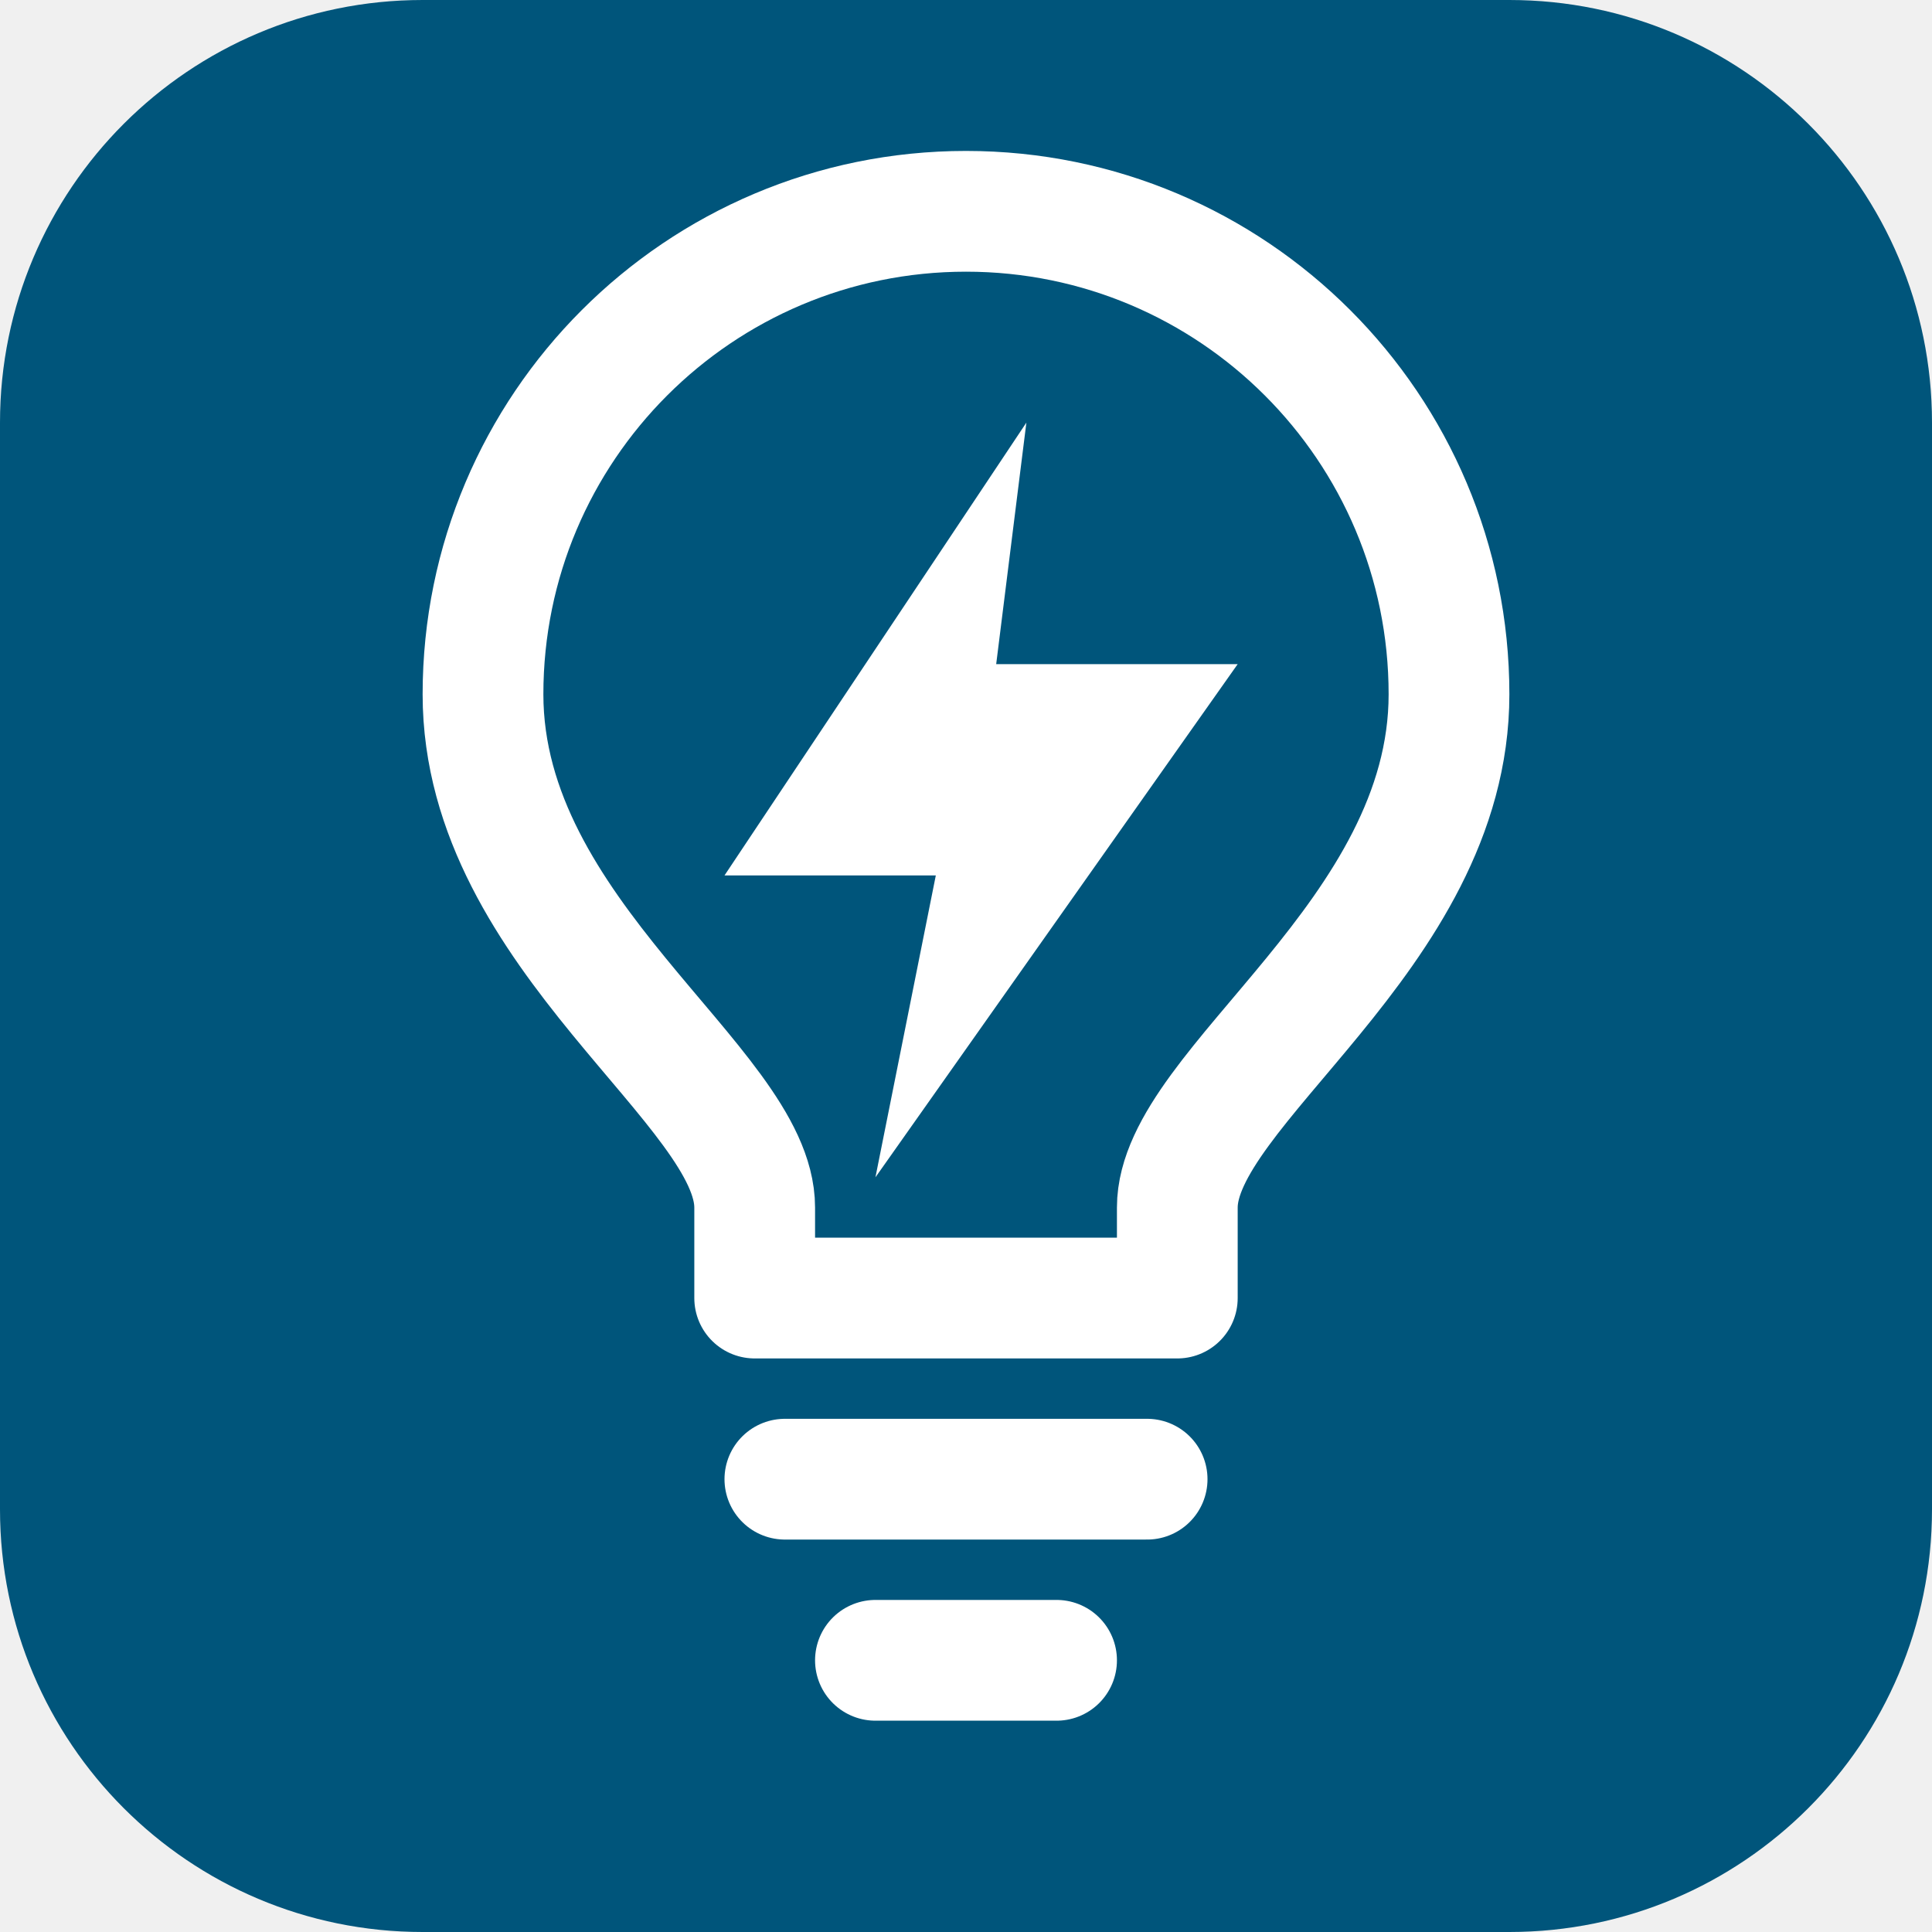
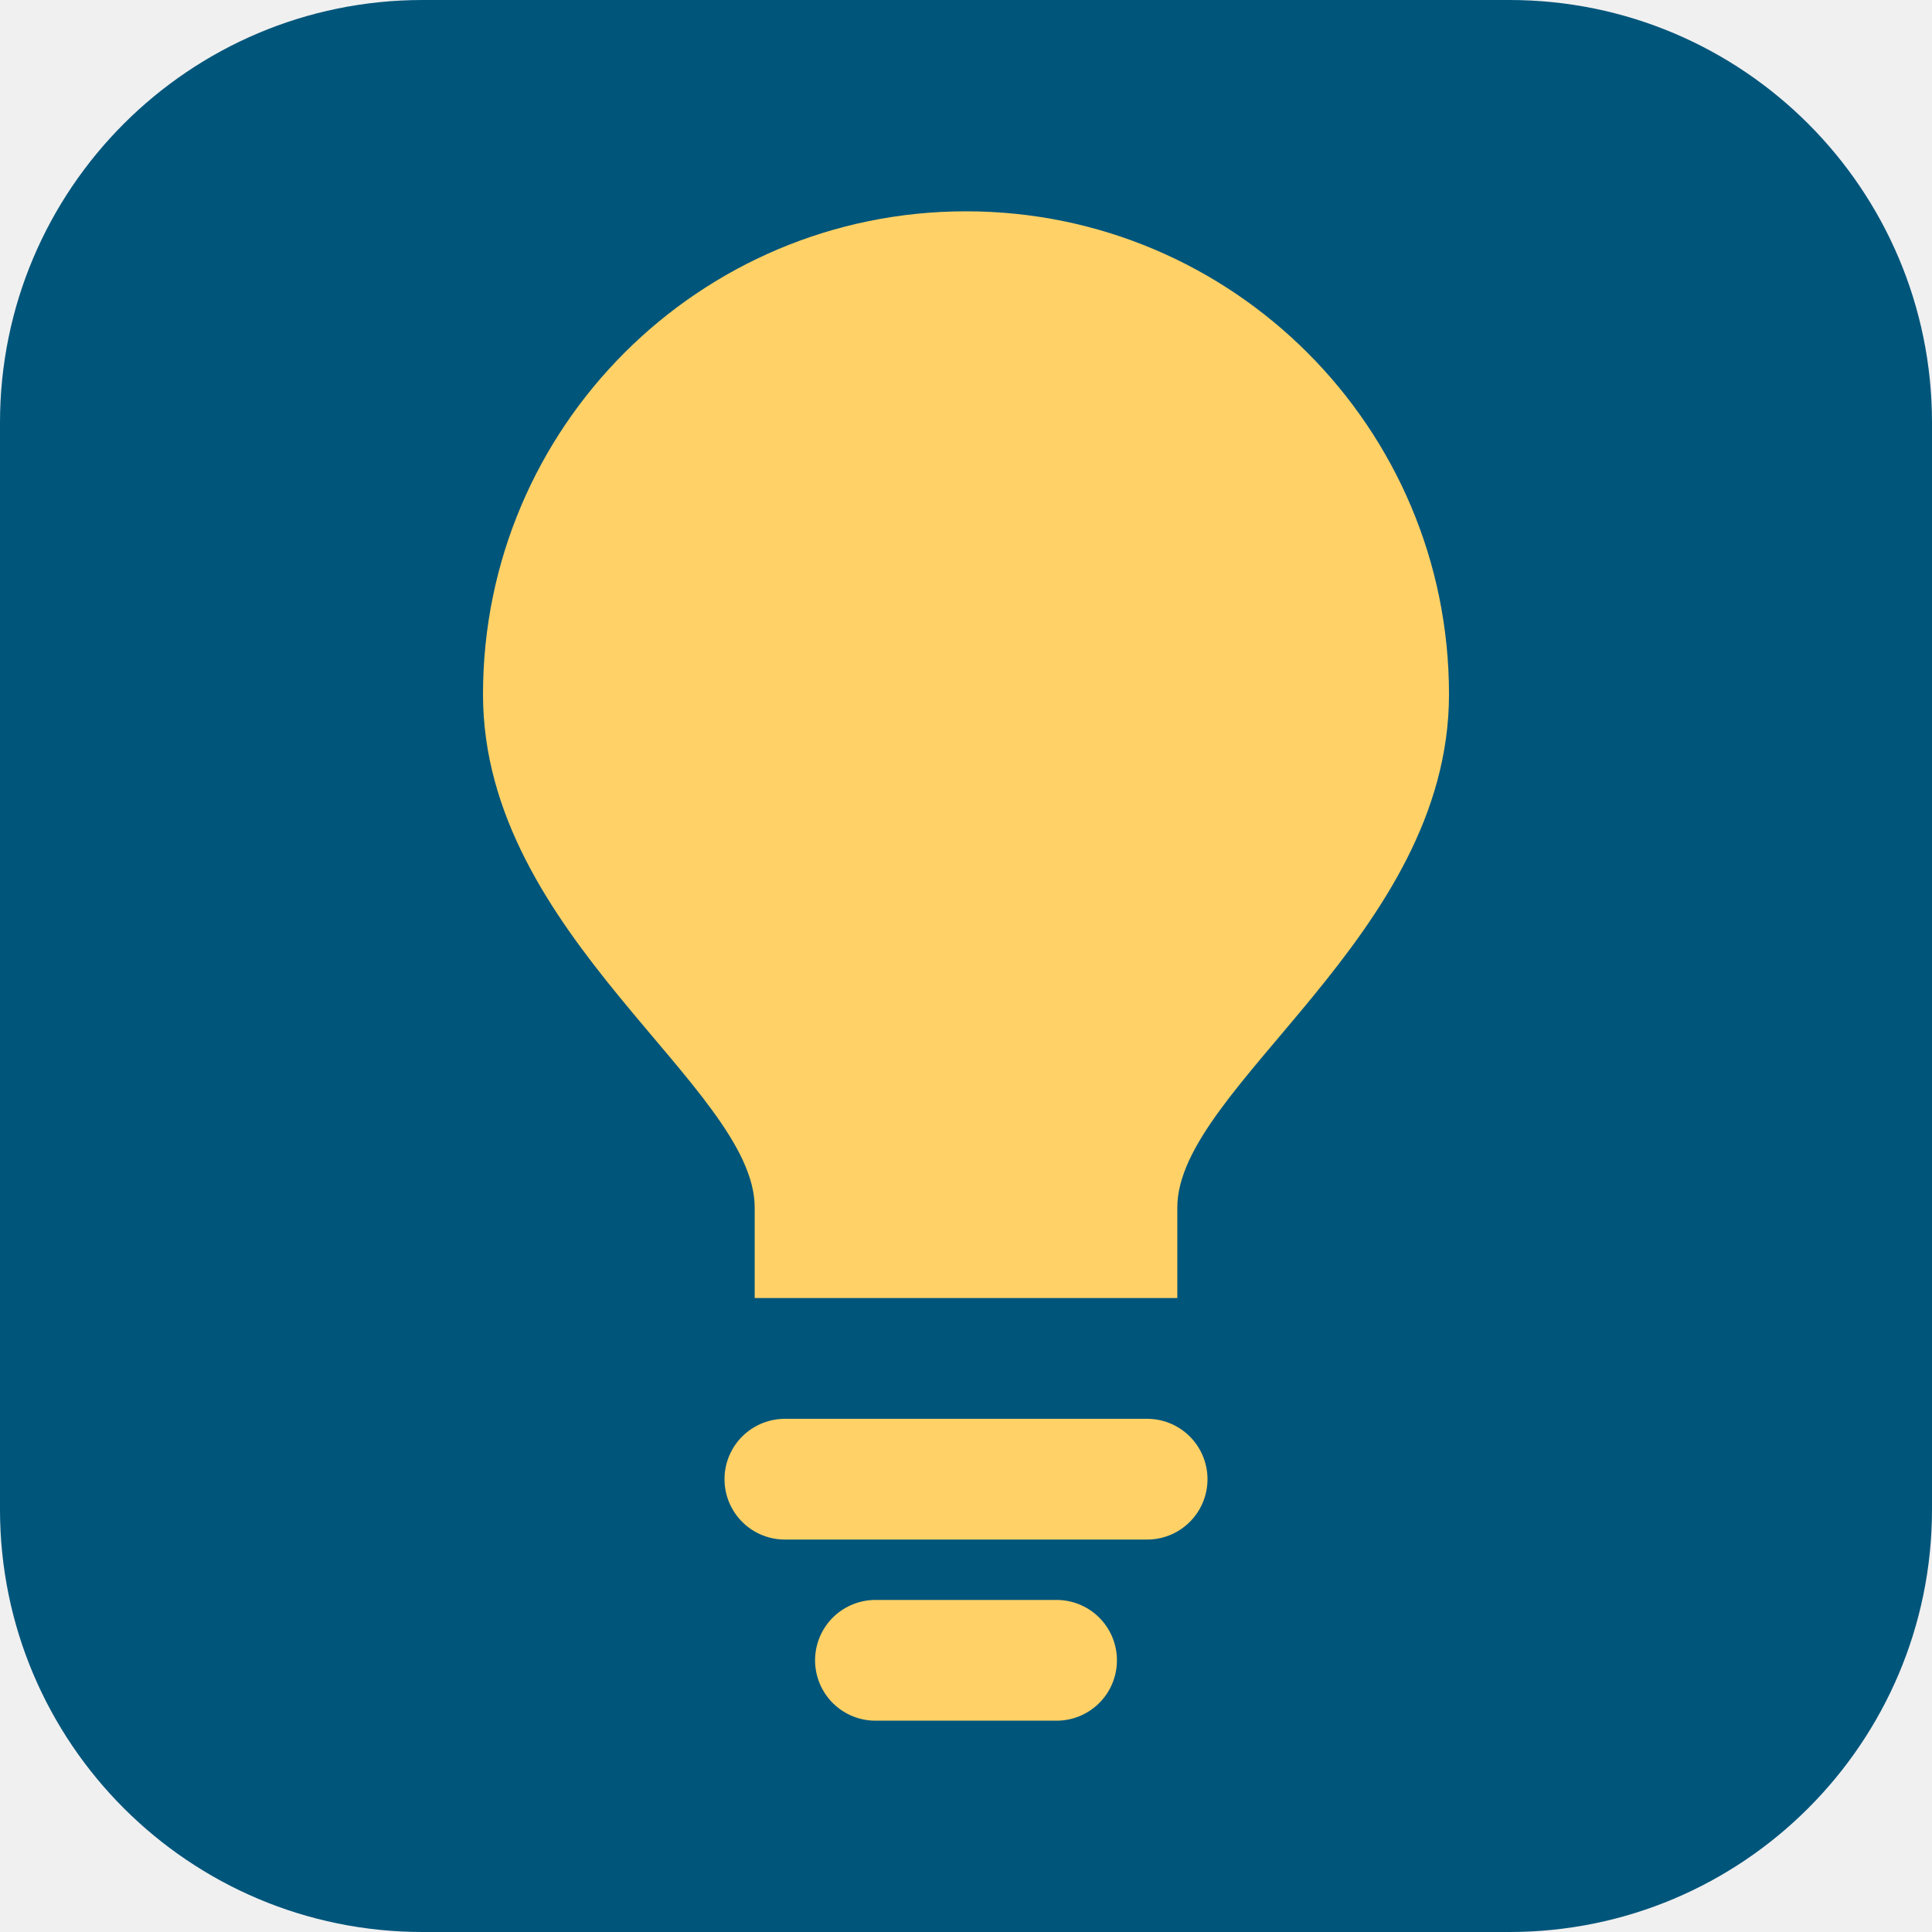
<svg xmlns="http://www.w3.org/2000/svg" viewBox="0 0 64 64">
  <rect width="64" height="64" rx="14" fill="#00557b" />
-   <g fill="none" stroke="#fff" stroke-width="4" stroke-linecap="round" stroke-linejoin="round">
-     <path d="M25 43v-3c0-4-9-9-9-17a16 16 0 0 1 32 0c0 8-9 13-9 17v3Z" />
+   <path d="M25 43v-3c0-4-9-9-9-17a16 16 0 0 1 32 0c0 8-9 13-9 17v3Z" fill="#ffd166" />
+   <g fill="none" stroke="#ffd166" stroke-width="4" stroke-linecap="round">
    <path d="M26 49h12M29 55h6" />
  </g>
-   <path d="M34 14 24 29h7l-2 10 12-17h-8Z" fill="#fff" />
</svg>
